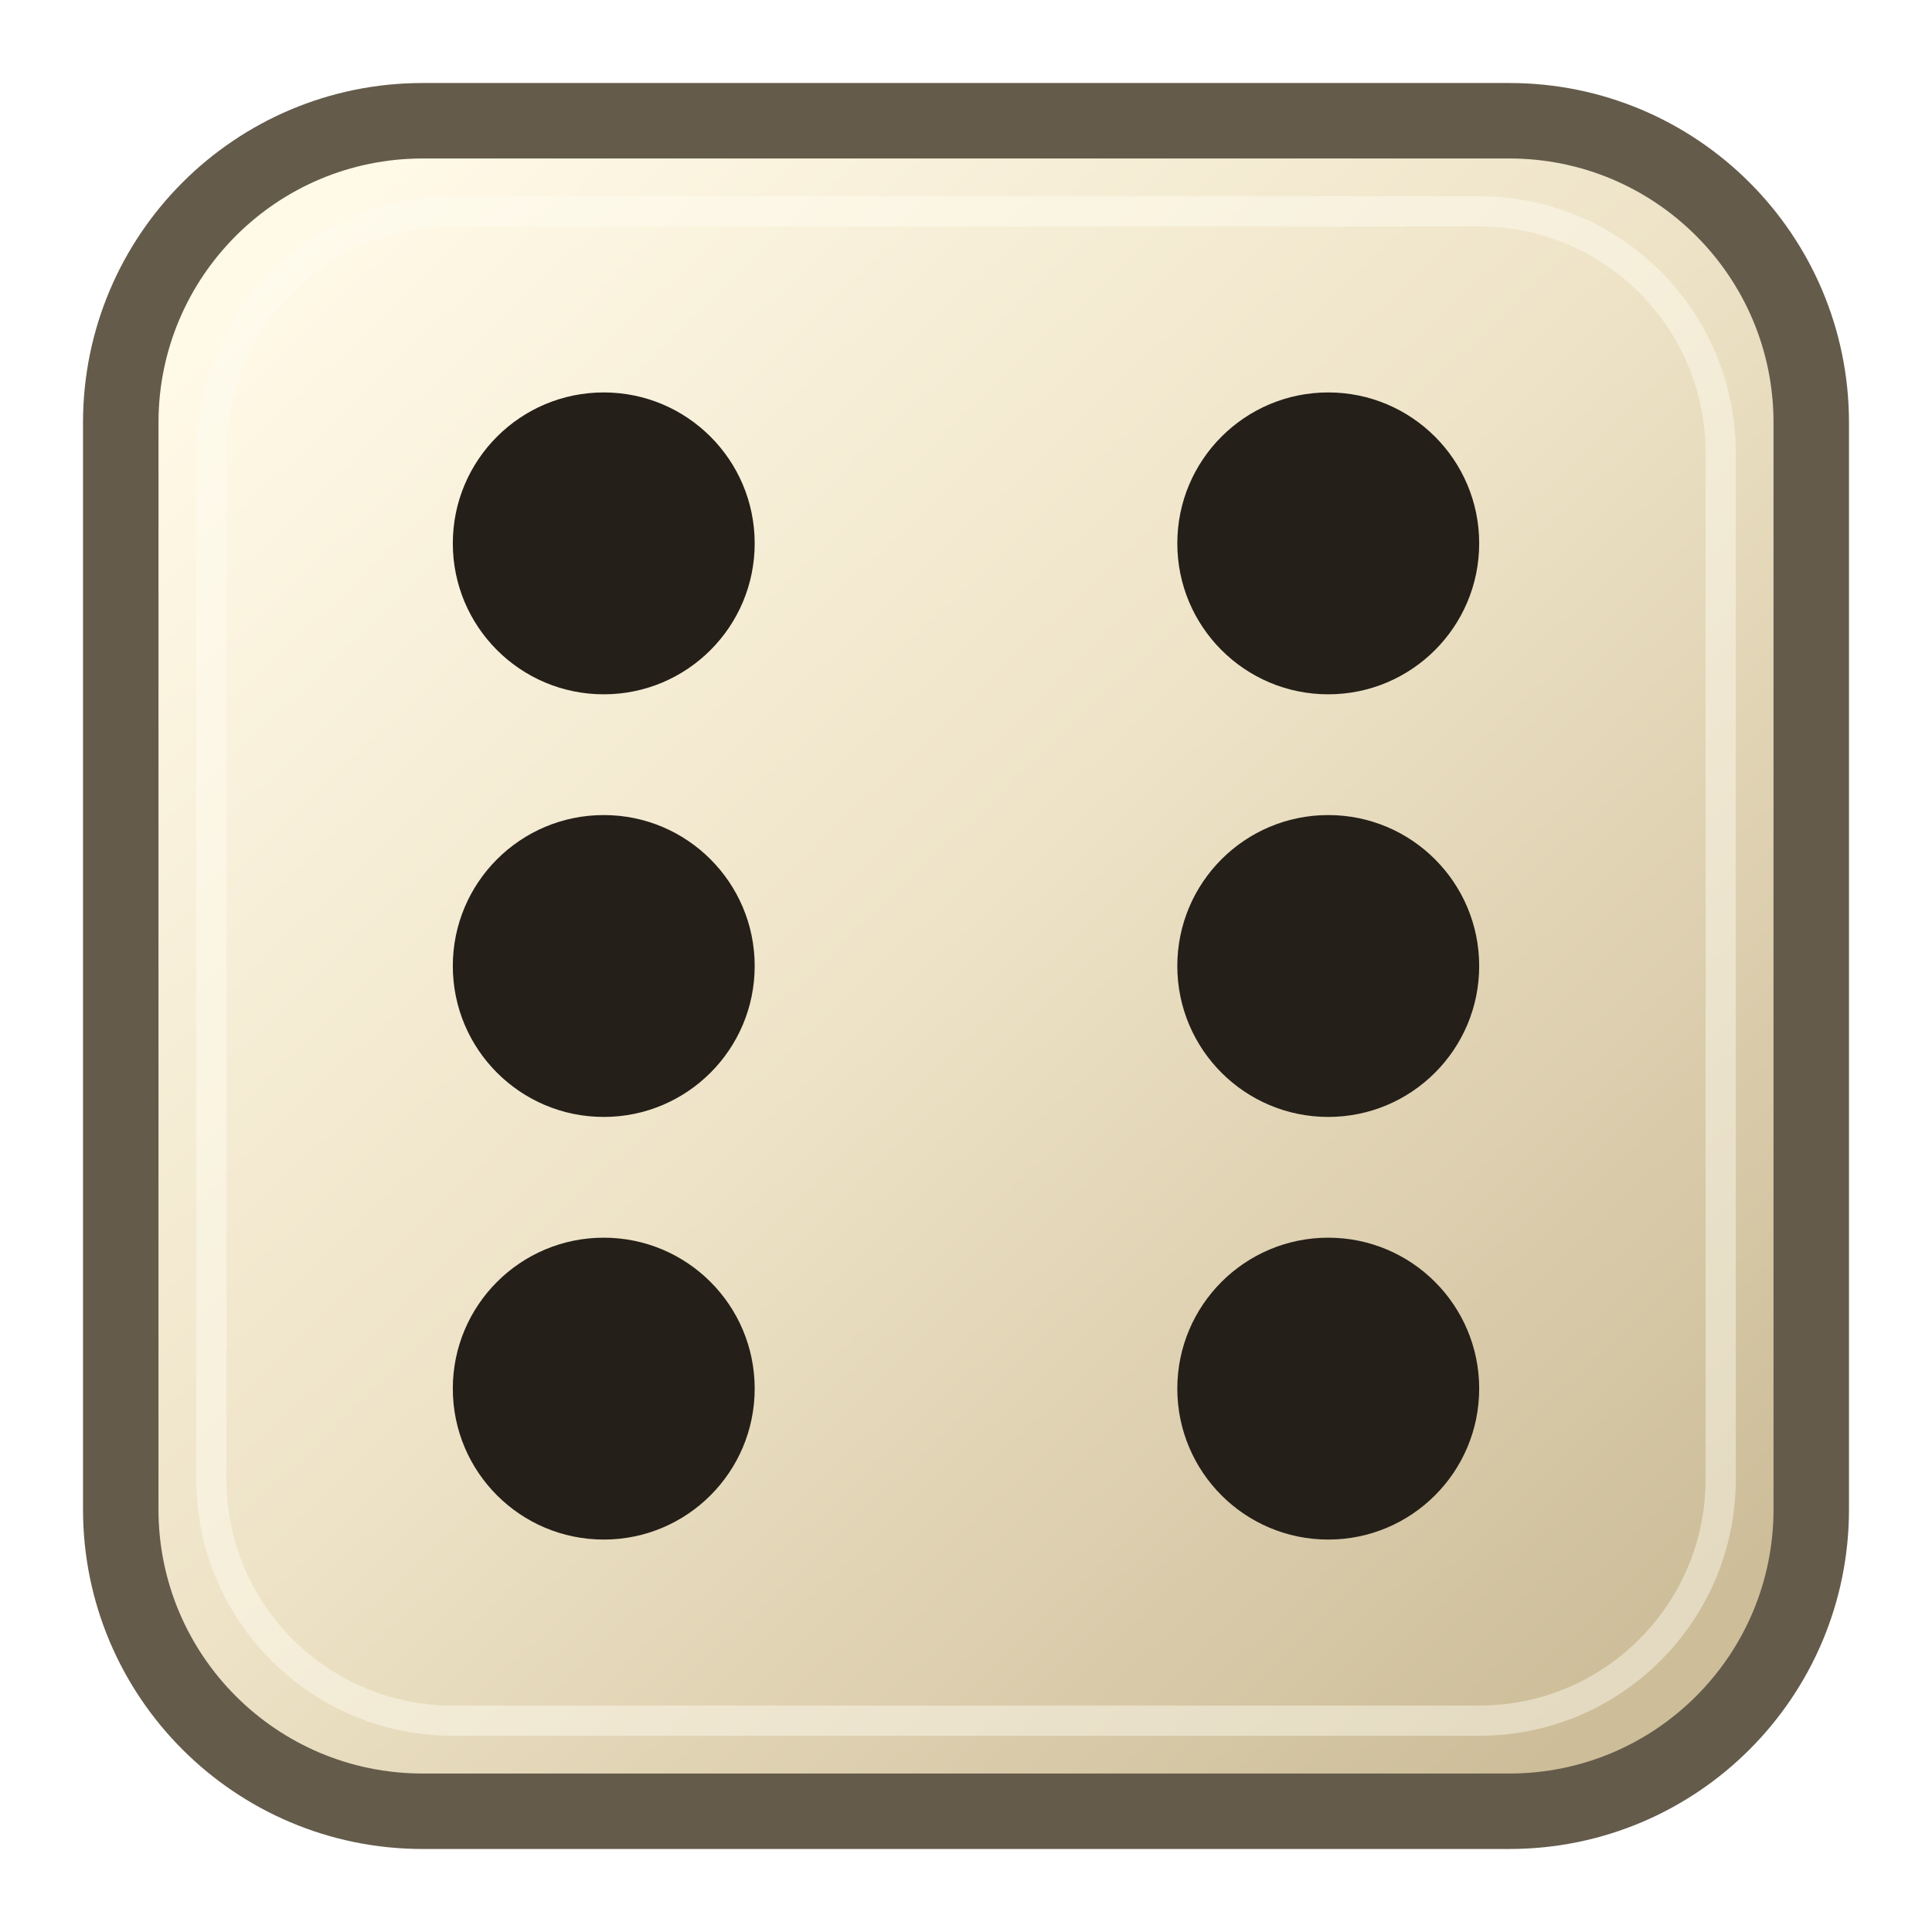
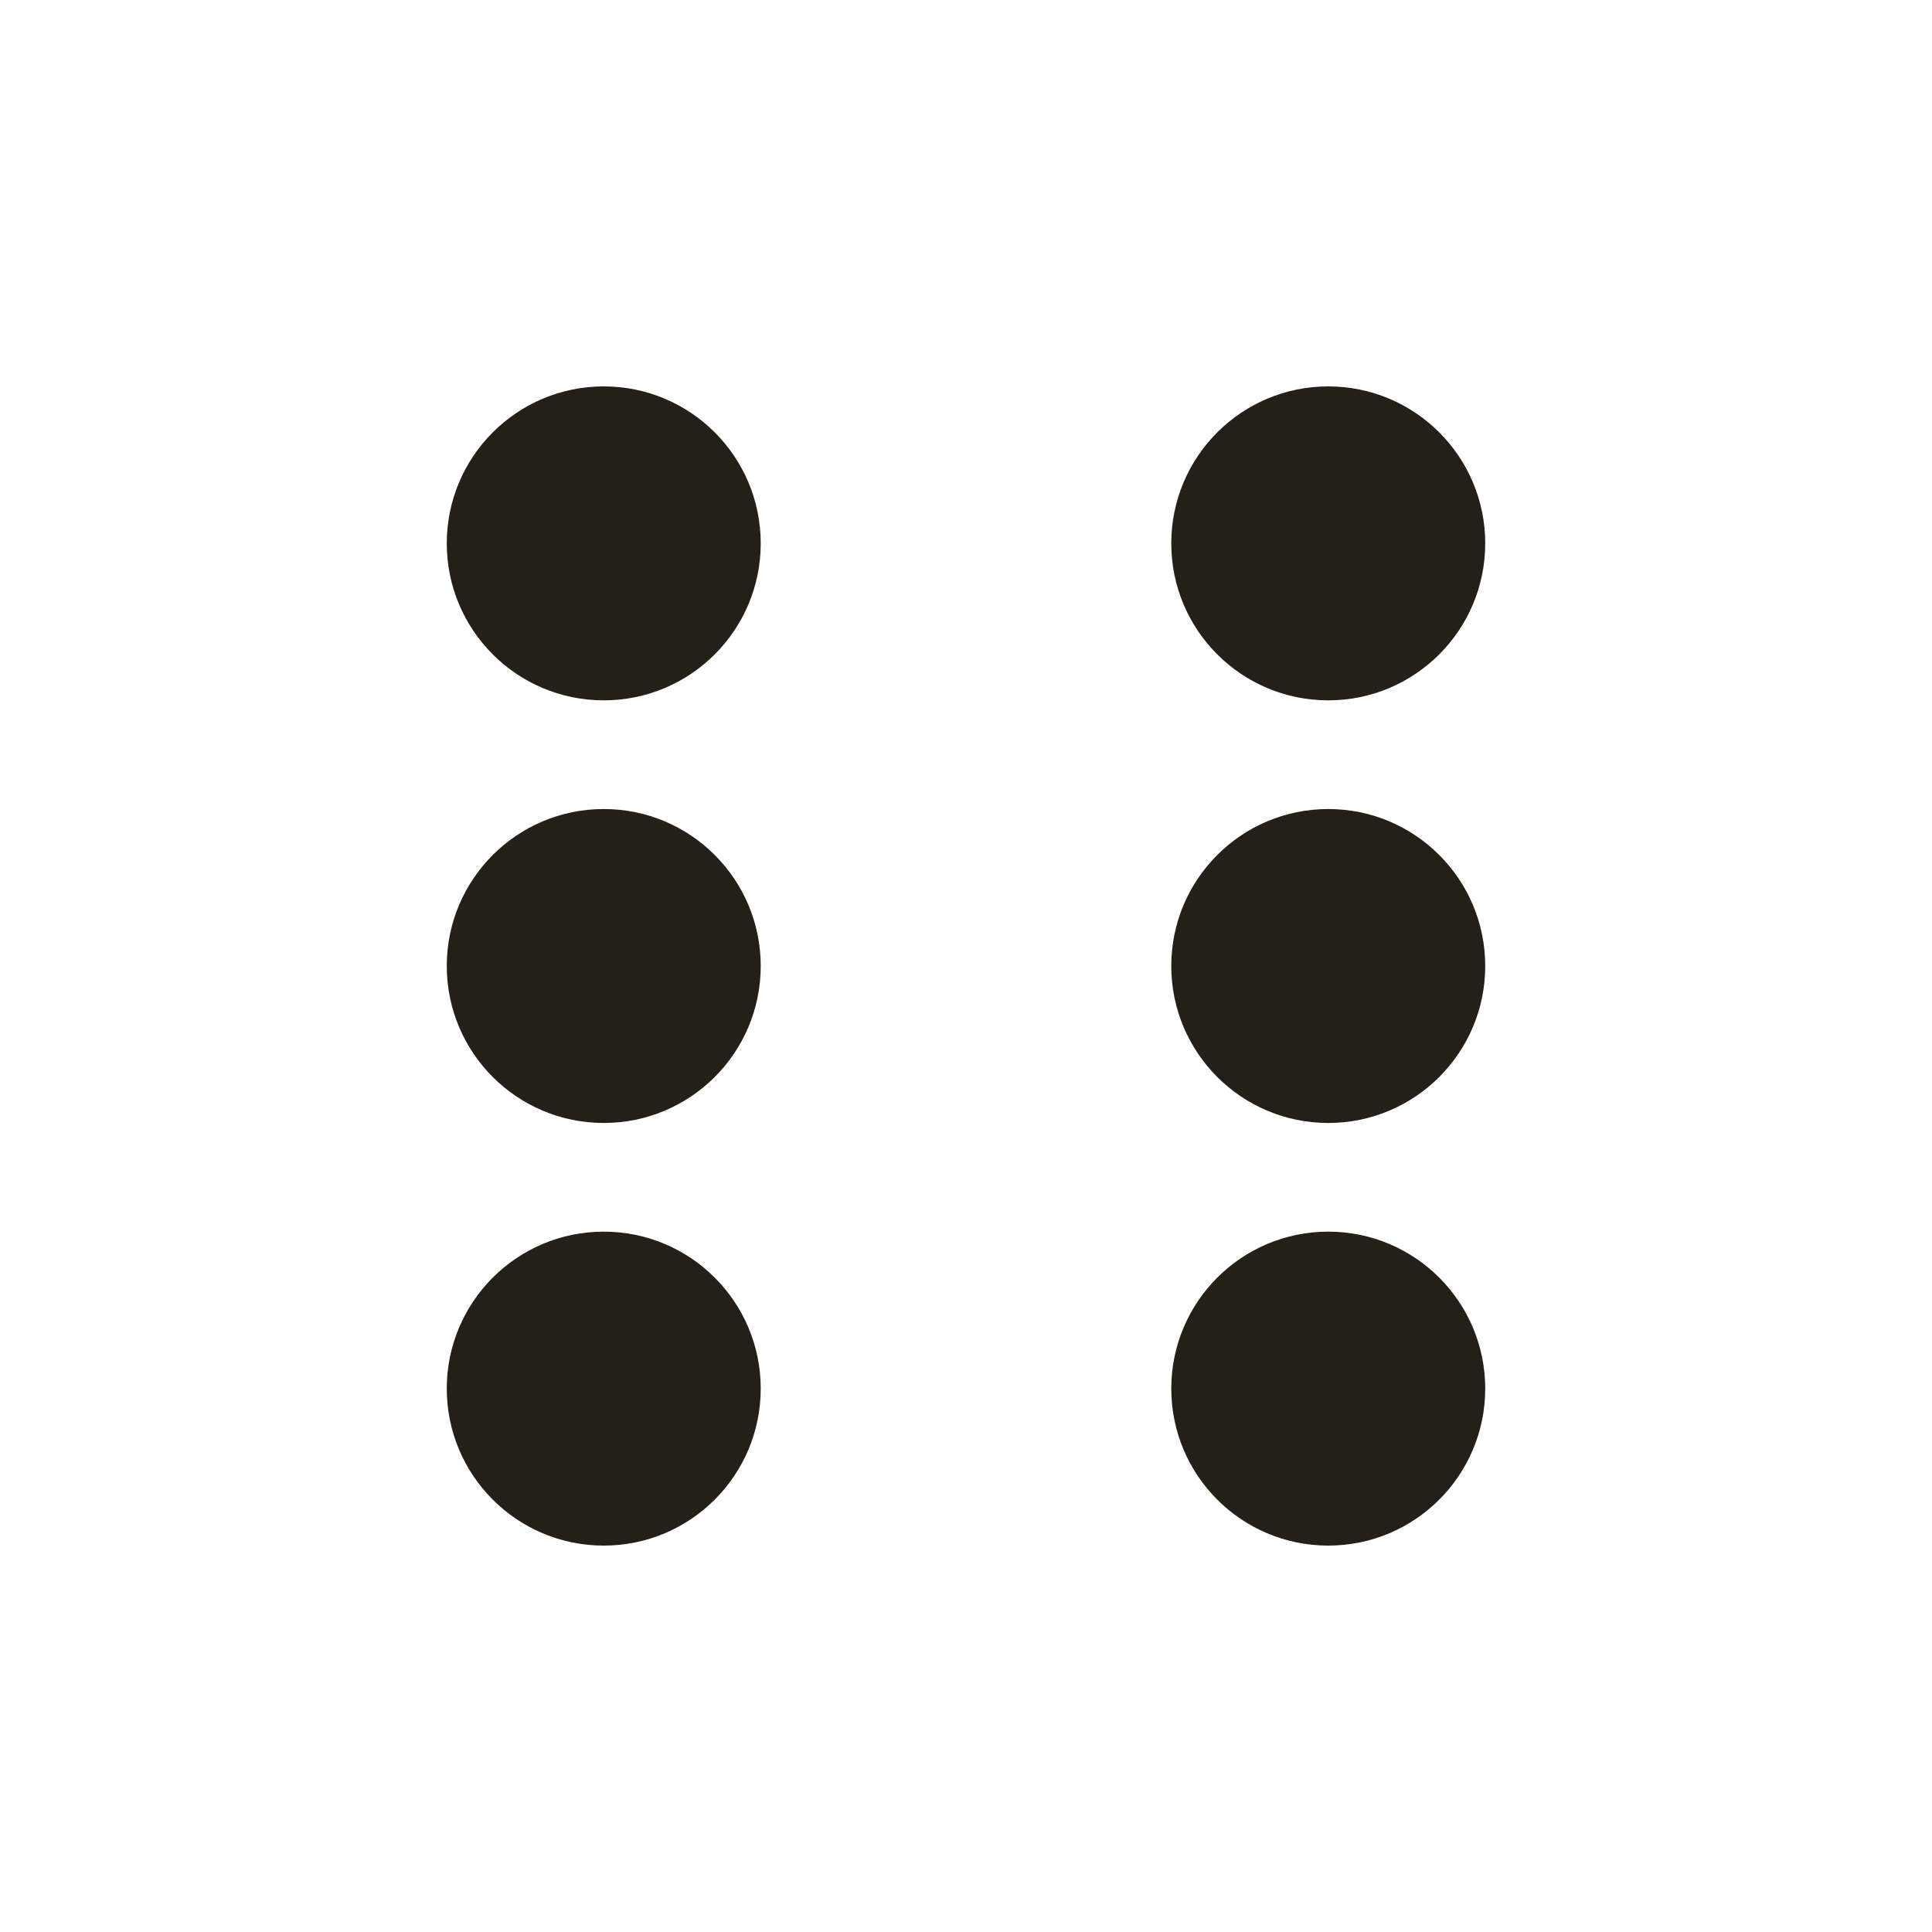
<svg xmlns="http://www.w3.org/2000/svg" width="64" height="64" viewBox="0 0 64 64">
-   <defs>
-     <linearGradient id="ivory" x1="10%" y1="8%" x2="90%" y2="92%">
-       <stop offset="0" stop-color="#fff9e7" />
-       <stop offset=".48" stop-color="#eee3c7" />
-       <stop offset="1" stop-color="#cdbd99" />
-     </linearGradient>
-   </defs>
-   <rect x="4" y="4" width="56" height="56" rx="10" fill="url(#ivory)" stroke="#645b4b" stroke-width="2.5" />
-   <rect x="7" y="7" width="50" height="50" rx="8" fill="none" stroke="#fffdf3" stroke-opacity=".45" stroke-width="1" />
-   <circle cx="20" cy="18" r="5" fill="#241f19" />
-   <circle cx="44" cy="18" r="5" fill="#241f19" />
-   <circle cx="20" cy="32" r="5" fill="#241f19" />
-   <circle cx="44" cy="32" r="5" fill="#241f19" />
-   <circle cx="20" cy="46" r="5" fill="#241f19" />
-   <circle cx="44" cy="46" r="5" fill="#241f19" />
+   <circle cx="20" cy="18" r="5.2" fill="#251f18" />
+   <circle cx="44" cy="18" r="5.2" fill="#251f18" />
+   <circle cx="20" cy="32" r="5.2" fill="#251f18" />
+   <circle cx="44" cy="32" r="5.2" fill="#251f18" />
+   <circle cx="20" cy="46" r="5.2" fill="#251f18" />
+   <circle cx="44" cy="46" r="5.2" fill="#251f18" />
</svg>
